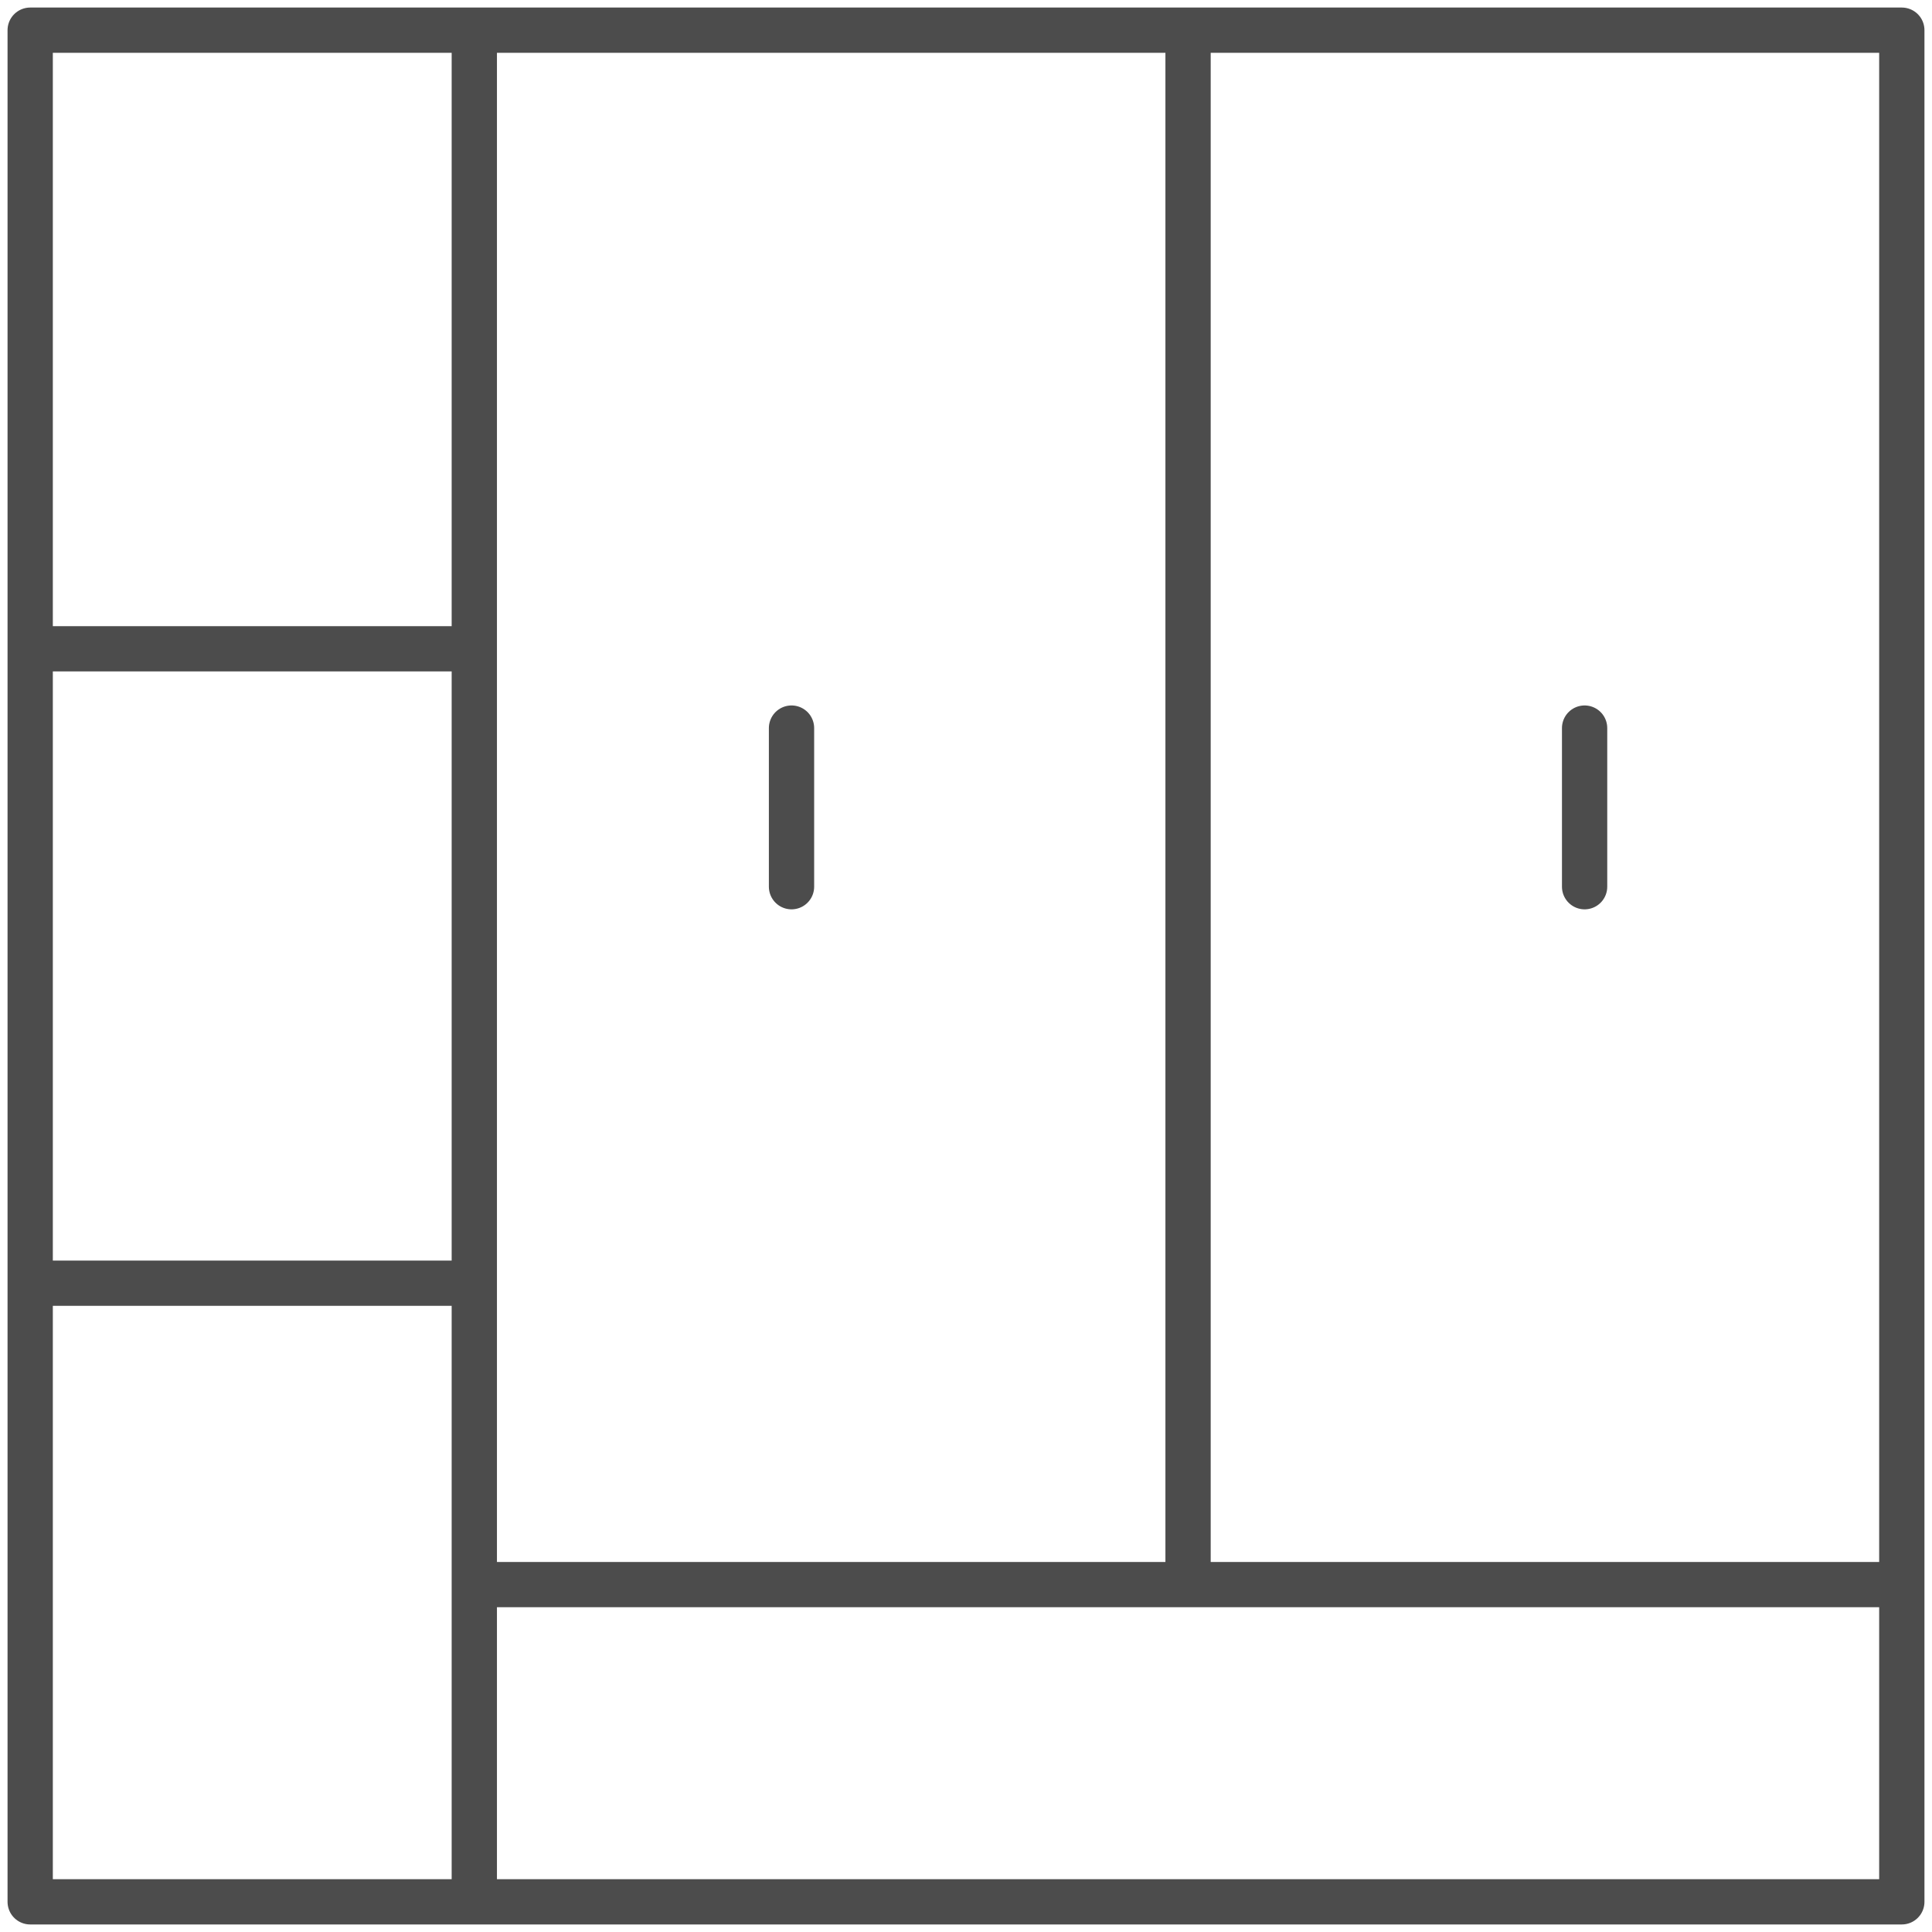
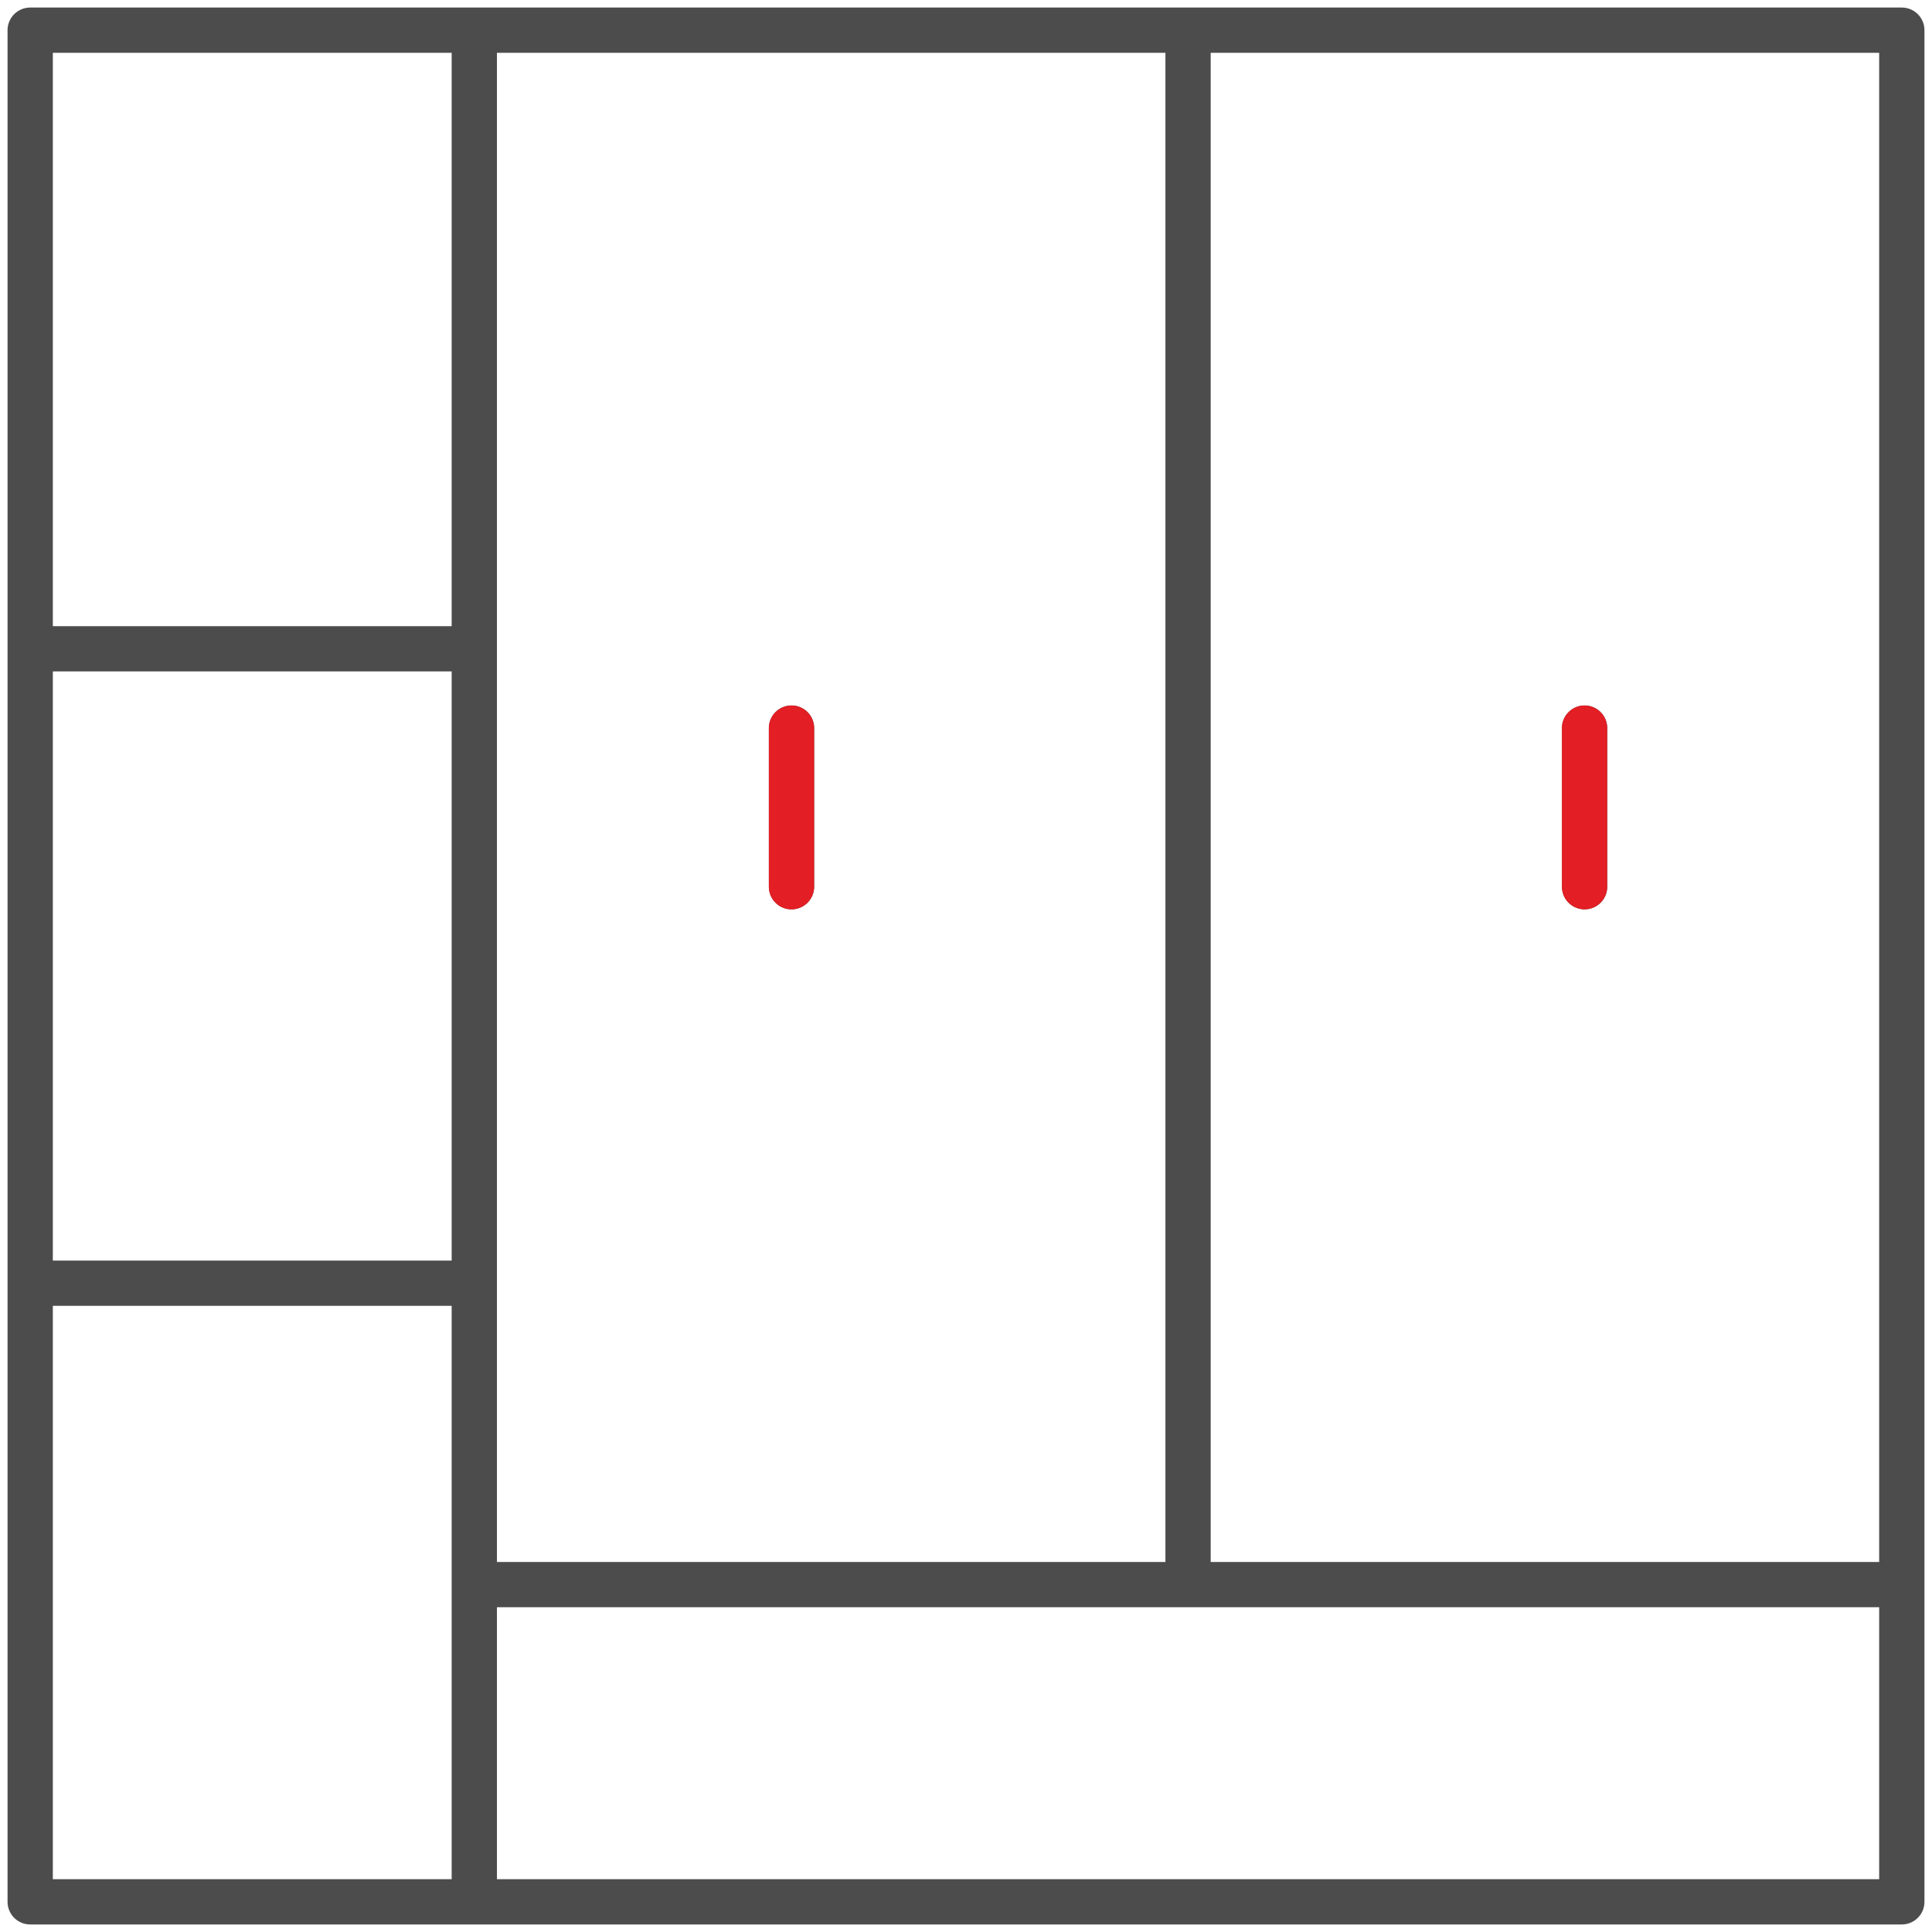
<svg xmlns="http://www.w3.org/2000/svg" width="64" height="64" fill="none">
  <path d="M15.712 1v62M39.356 1v51.492m23.644 0H15.712m0-31H1m14.712 21.016H1m51.492-13.135v-5.254M26.22 29.373v-5.254M1 1h62v62H1V1z" stroke="#4C4C4C" stroke-width="1.5" stroke-linecap="round" stroke-linejoin="round" />
+   <path d="M52.49 29.373V24.12m-26.271 5.254V24.12" stroke="#E31E24" stroke-width="1.5" stroke-linecap="round" stroke-linejoin="round" />
</svg>
